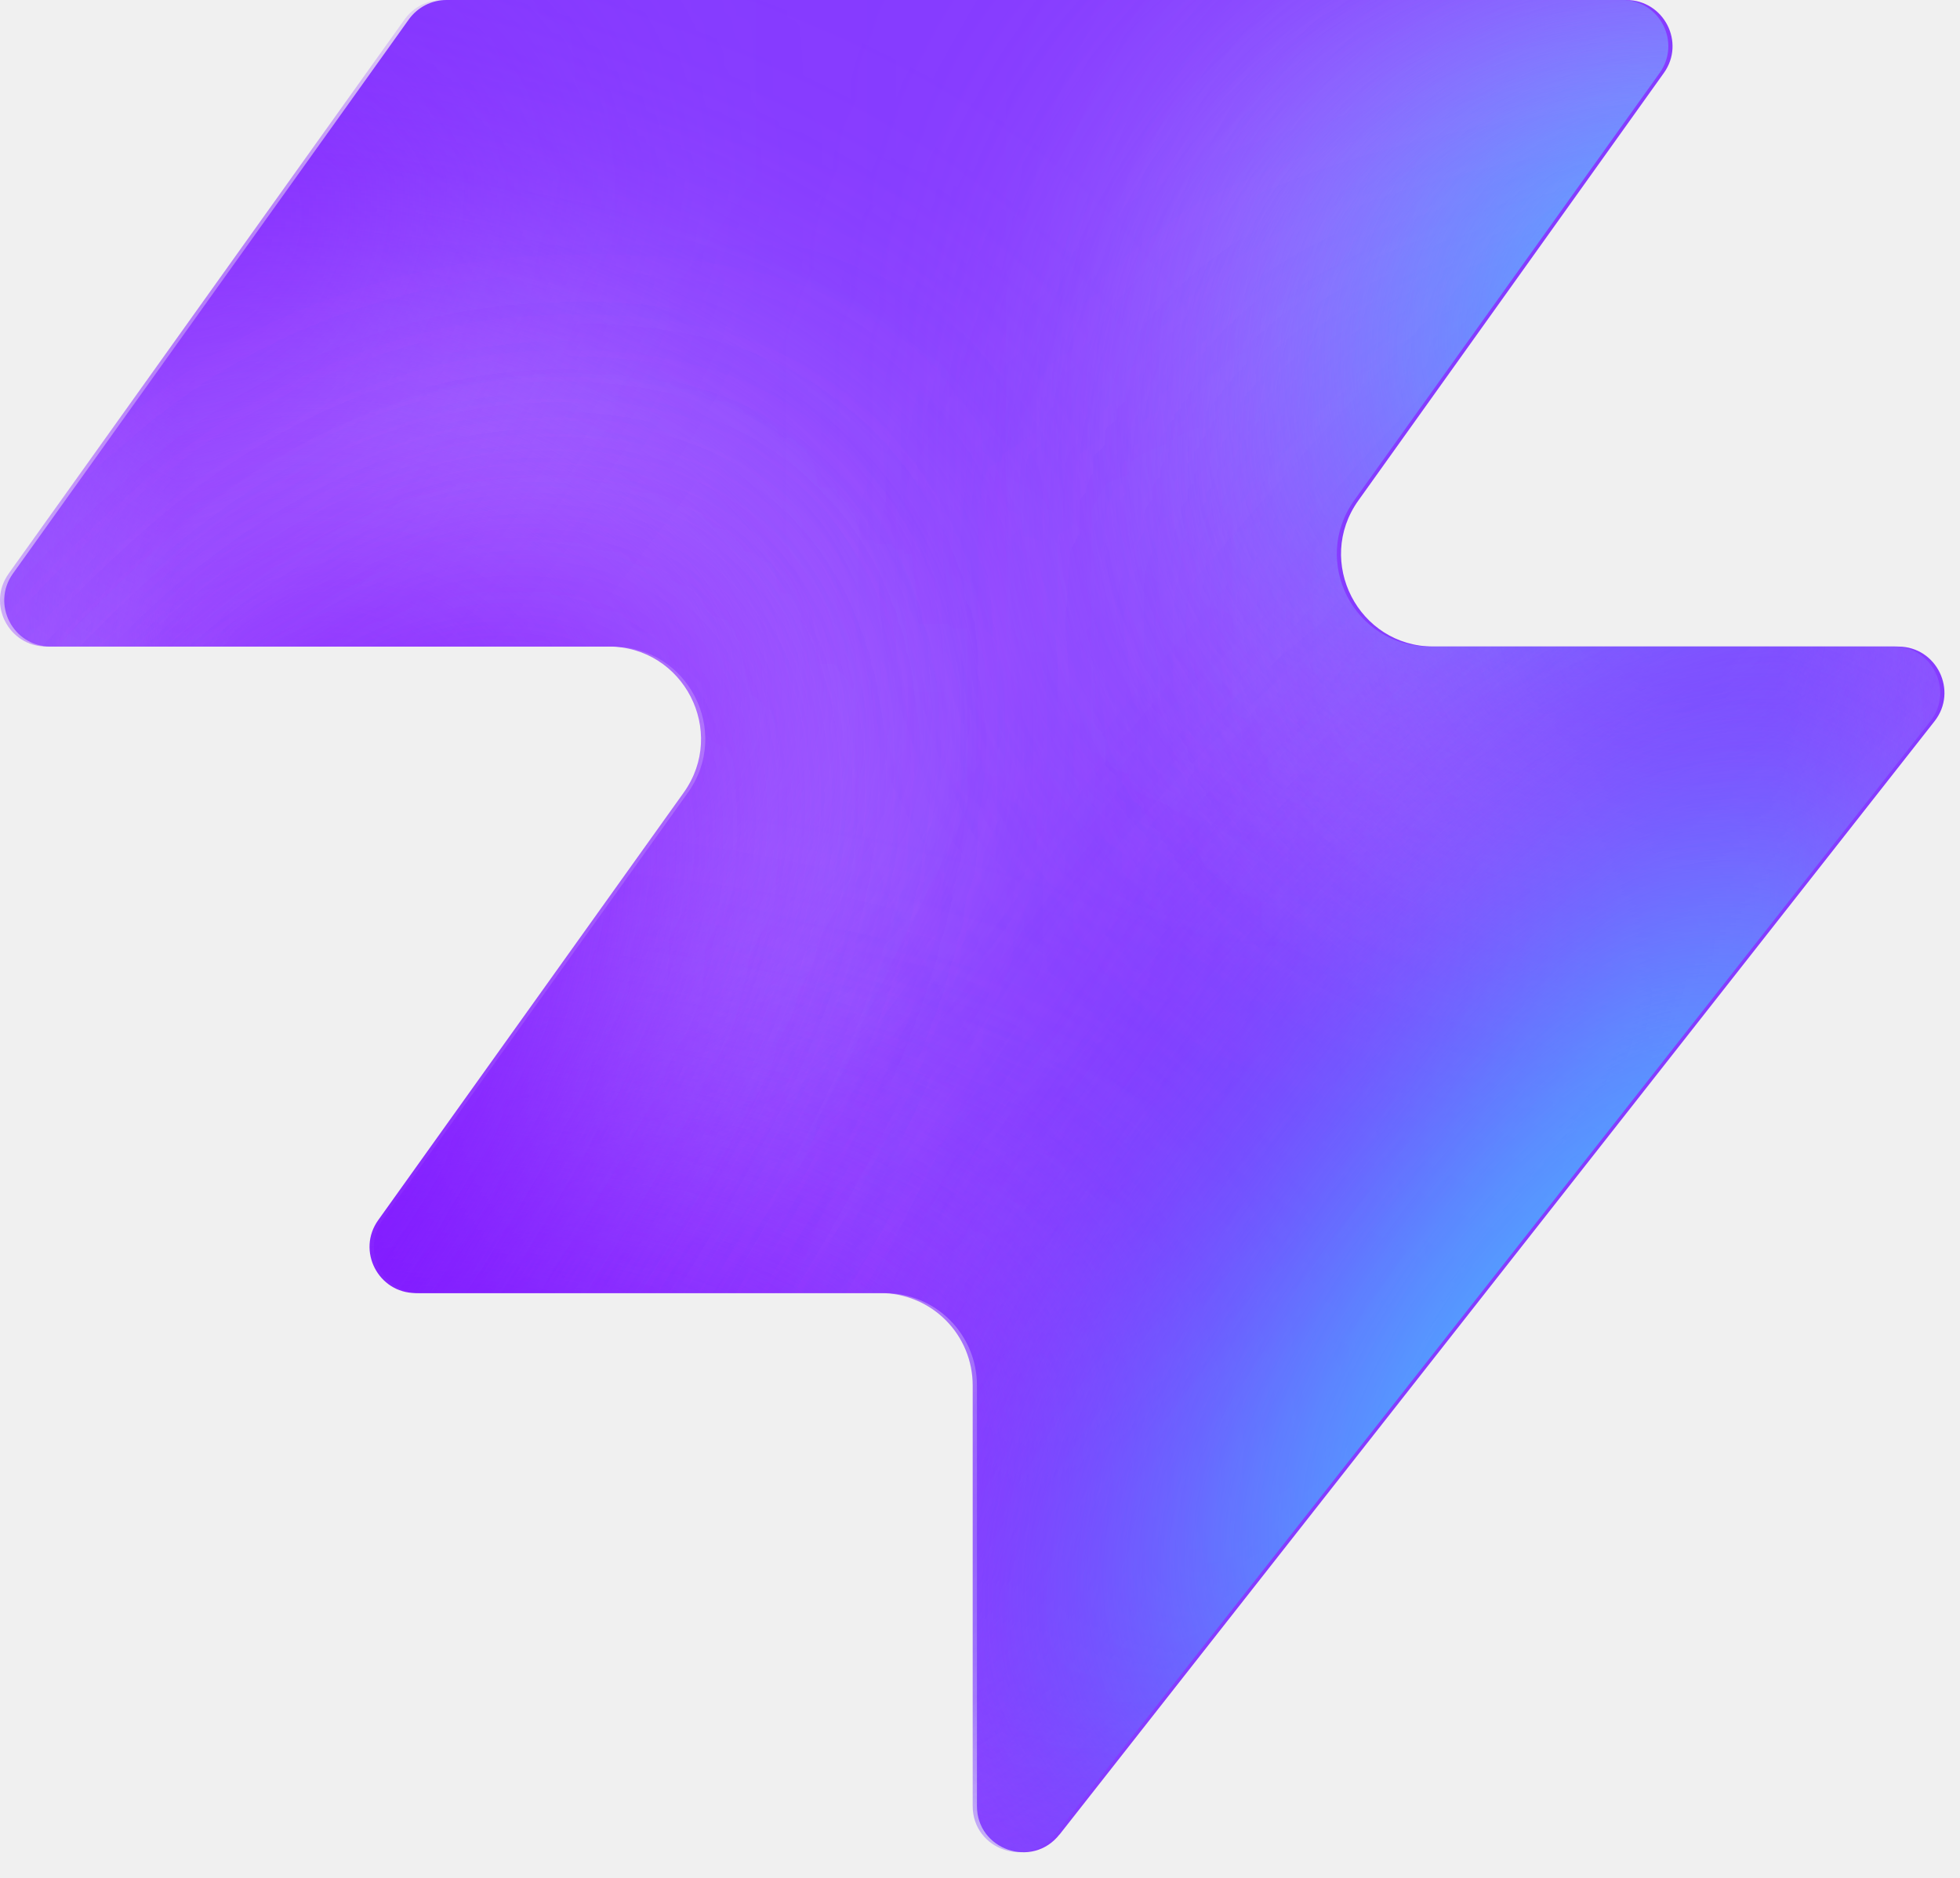
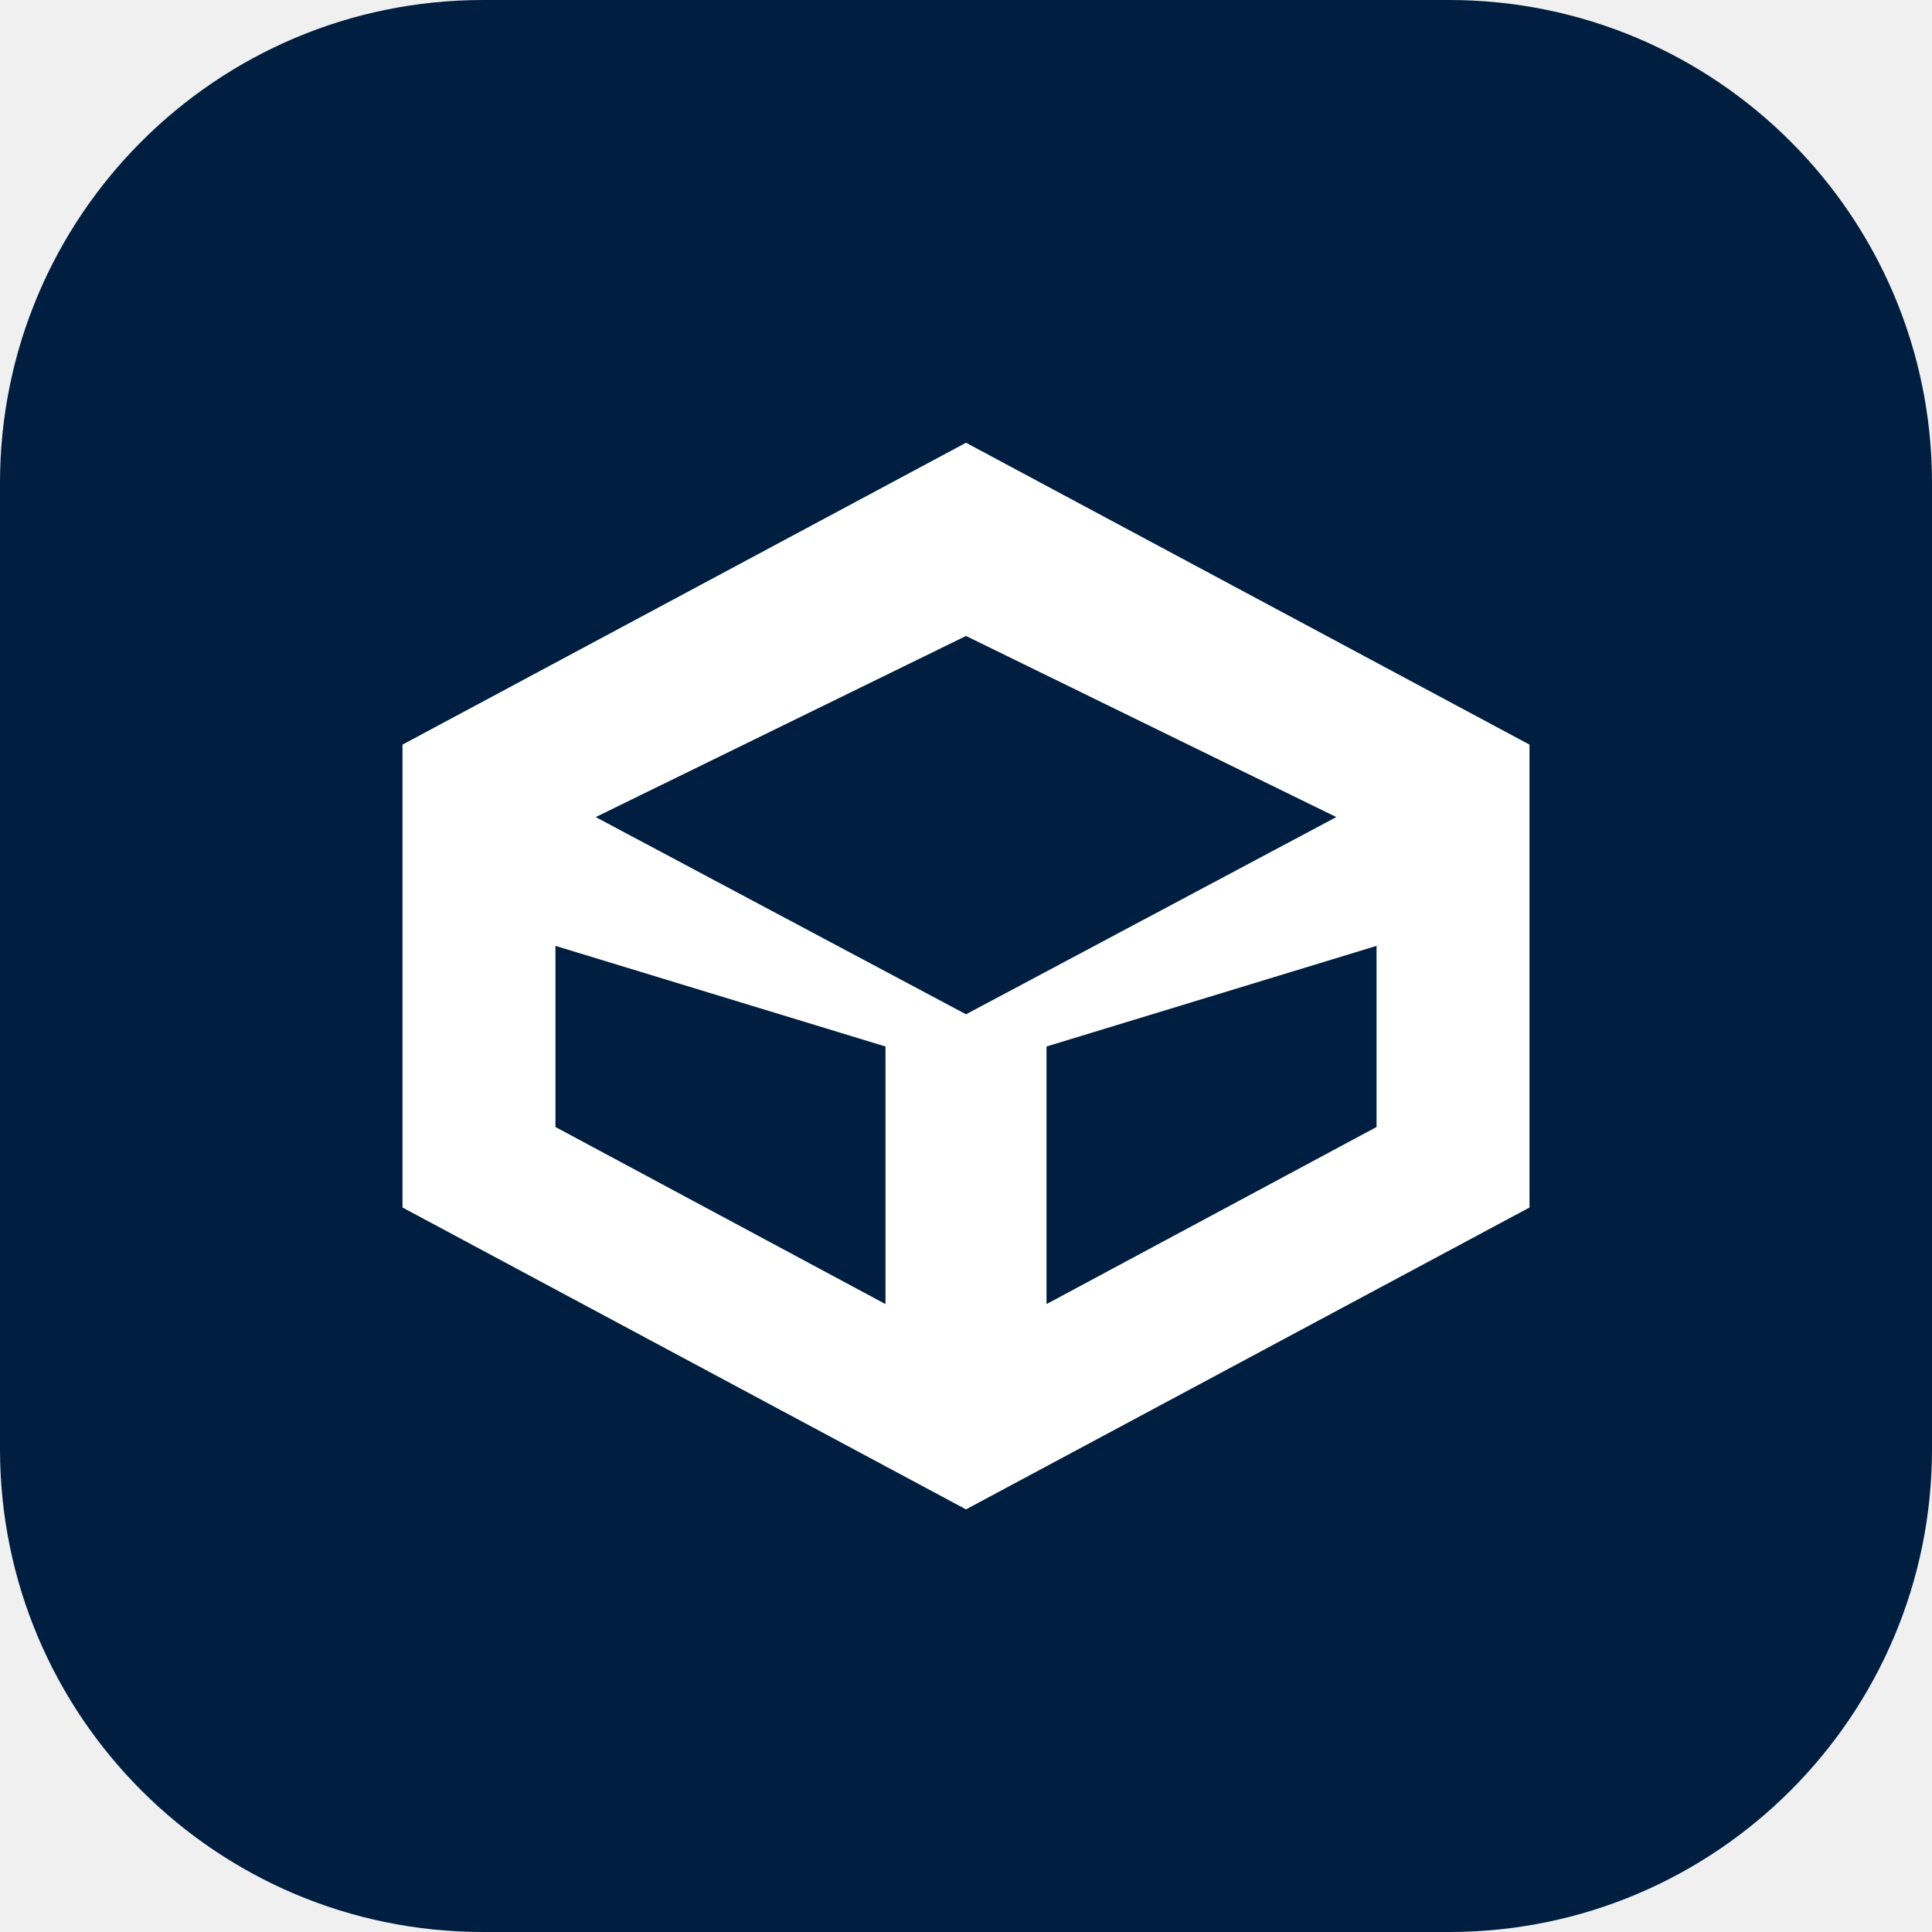
- <svg xmlns="http://www.w3.org/2000/svg" width="48" height="46" fill="none" viewBox="0 0 48 46">
-   <path fill="#863bff" d="M25.946 44.938c-.664.845-2.021.375-2.021-.698V33.937a2.26 2.26 0 0 0-2.262-2.262H10.287c-.92 0-1.456-1.04-.92-1.788l7.48-10.471c1.07-1.497 0-3.578-1.842-3.578H1.237c-.92 0-1.456-1.04-.92-1.788L10.013.474c.214-.297.556-.474.92-.474h28.894c.92 0 1.456 1.04.92 1.788l-7.48 10.471c-1.07 1.498 0 3.579 1.842 3.579h11.377c.943 0 1.473 1.088.89 1.83L25.947 44.94z" style="fill:#863bff;fill:color(display-p3 .525 .23 1);fill-opacity:1" />
-   <mask id="a" width="48" height="46" x="0" y="0" maskUnits="userSpaceOnUse" style="mask-type:alpha">
-     <path fill="#000" d="M25.842 44.938c-.664.844-2.021.375-2.021-.698V33.937a2.26 2.26 0 0 0-2.262-2.262H10.183c-.92 0-1.456-1.04-.92-1.788l7.48-10.471c1.07-1.498 0-3.579-1.842-3.579H1.133c-.92 0-1.456-1.04-.92-1.787L9.91.473c.214-.297.556-.474.92-.474h28.894c.92 0 1.456 1.04.92 1.788l-7.48 10.471c-1.07 1.498 0 3.578 1.842 3.578h11.377c.943 0 1.473 1.088.89 1.832L25.843 44.94z" style="fill:#000;fill-opacity:1" />
-   </mask>
-   <g mask="url(#a)">
-     <g filter="url(#b)">
-       <ellipse cx="5.508" cy="14.704" fill="#ede6ff" rx="5.508" ry="14.704" style="fill:#ede6ff;fill:color(display-p3 .927 .903 1);fill-opacity:1" transform="matrix(.00324 1 1 -.00324 -4.47 31.516)" />
-     </g>
-     <g filter="url(#c)">
-       <ellipse cx="10.399" cy="29.851" fill="#ede6ff" rx="10.399" ry="29.851" style="fill:#ede6ff;fill:color(display-p3 .927 .903 1);fill-opacity:1" transform="matrix(.00324 1 1 -.00324 -39.328 7.883)" />
-     </g>
-     <g filter="url(#d)">
-       <ellipse cx="5.508" cy="30.487" fill="#7e14ff" rx="5.508" ry="30.487" style="fill:#7e14ff;fill:color(display-p3 .492 .077 1);fill-opacity:1" transform="rotate(89.814 -25.913 -14.639)scale(1 -1)" />
-     </g>
-     <g filter="url(#e)">
-       <ellipse cx="5.508" cy="30.599" fill="#7e14ff" rx="5.508" ry="30.599" style="fill:#7e14ff;fill:color(display-p3 .492 .077 1);fill-opacity:1" transform="rotate(89.814 -32.644 -3.334)scale(1 -1)" />
-     </g>
-     <g filter="url(#f)">
-       <ellipse cx="5.508" cy="30.599" fill="#7e14ff" rx="5.508" ry="30.599" style="fill:#7e14ff;fill:color(display-p3 .492 .077 1);fill-opacity:1" transform="matrix(.00324 1 1 -.00324 -34.34 30.47)" />
-     </g>
-     <g filter="url(#g)">
-       <ellipse cx="14.072" cy="22.078" fill="#ede6ff" rx="14.072" ry="22.078" style="fill:#ede6ff;fill:color(display-p3 .927 .903 1);fill-opacity:1" transform="rotate(93.35 24.506 48.493)scale(-1 1)" />
-     </g>
-     <g filter="url(#h)">
-       <ellipse cx="3.47" cy="21.501" fill="#7e14ff" rx="3.47" ry="21.501" style="fill:#7e14ff;fill:color(display-p3 .492 .077 1);fill-opacity:1" transform="rotate(89.009 28.708 47.59)scale(-1 1)" />
-     </g>
-     <g filter="url(#i)">
-       <ellipse cx="3.47" cy="21.501" fill="#7e14ff" rx="3.47" ry="21.501" style="fill:#7e14ff;fill:color(display-p3 .492 .077 1);fill-opacity:1" transform="rotate(89.009 28.708 47.59)scale(-1 1)" />
-     </g>
-     <g filter="url(#j)">
-       <ellipse cx=".387" cy="8.972" fill="#7e14ff" rx="4.407" ry="29.108" style="fill:#7e14ff;fill:color(display-p3 .492 .077 1);fill-opacity:1" transform="rotate(39.51 .387 8.972)" />
-     </g>
-     <g filter="url(#k)">
-       <ellipse cx="47.523" cy="-6.092" fill="#7e14ff" rx="4.407" ry="29.108" style="fill:#7e14ff;fill:color(display-p3 .492 .077 1);fill-opacity:1" transform="rotate(37.892 47.523 -6.092)" />
-     </g>
-     <g filter="url(#l)">
-       <ellipse cx="41.412" cy="6.333" fill="#47bfff" rx="5.971" ry="9.665" style="fill:#47bfff;fill:color(display-p3 .28 .748 1);fill-opacity:1" transform="rotate(37.892 41.412 6.333)" />
-     </g>
-     <g filter="url(#m)">
-       <ellipse cx="-1.879" cy="38.332" fill="#7e14ff" rx="4.407" ry="29.108" style="fill:#7e14ff;fill:color(display-p3 .492 .077 1);fill-opacity:1" transform="rotate(37.892 -1.88 38.332)" />
-     </g>
-     <g filter="url(#n)">
-       <ellipse cx="-1.879" cy="38.332" fill="#7e14ff" rx="4.407" ry="29.108" style="fill:#7e14ff;fill:color(display-p3 .492 .077 1);fill-opacity:1" transform="rotate(37.892 -1.88 38.332)" />
-     </g>
-     <g filter="url(#o)">
-       <ellipse cx="35.651" cy="29.907" fill="#7e14ff" rx="4.407" ry="29.108" style="fill:#7e14ff;fill:color(display-p3 .492 .077 1);fill-opacity:1" transform="rotate(37.892 35.651 29.907)" />
-     </g>
-     <g filter="url(#p)">
-       <ellipse cx="38.418" cy="32.4" fill="#47bfff" rx="5.971" ry="15.297" style="fill:#47bfff;fill:color(display-p3 .28 .748 1);fill-opacity:1" transform="rotate(37.892 38.418 32.4)" />
-     </g>
-   </g>
-   <defs>
-     <filter id="b" width="60.045" height="41.654" x="-19.77" y="16.149" color-interpolation-filters="sRGB" filterUnits="userSpaceOnUse">
-       <feFlood flood-opacity="0" result="BackgroundImageFix" />
-       <feBlend in="SourceGraphic" in2="BackgroundImageFix" result="shape" />
-       <feGaussianBlur result="effect1_foregroundBlur_2002_17158" stdDeviation="7.659" />
-     </filter>
-     <filter id="c" width="90.34" height="51.437" x="-54.613" y="-7.533" color-interpolation-filters="sRGB" filterUnits="userSpaceOnUse">
-       <feFlood flood-opacity="0" result="BackgroundImageFix" />
-       <feBlend in="SourceGraphic" in2="BackgroundImageFix" result="shape" />
-       <feGaussianBlur result="effect1_foregroundBlur_2002_17158" stdDeviation="7.659" />
-     </filter>
-     <filter id="d" width="79.355" height="29.4" x="-49.64" y="2.03" color-interpolation-filters="sRGB" filterUnits="userSpaceOnUse">
-       <feFlood flood-opacity="0" result="BackgroundImageFix" />
-       <feBlend in="SourceGraphic" in2="BackgroundImageFix" result="shape" />
-       <feGaussianBlur result="effect1_foregroundBlur_2002_17158" stdDeviation="4.596" />
-     </filter>
-     <filter id="e" width="79.579" height="29.4" x="-45.045" y="20.029" color-interpolation-filters="sRGB" filterUnits="userSpaceOnUse">
-       <feFlood flood-opacity="0" result="BackgroundImageFix" />
-       <feBlend in="SourceGraphic" in2="BackgroundImageFix" result="shape" />
-       <feGaussianBlur result="effect1_foregroundBlur_2002_17158" stdDeviation="4.596" />
-     </filter>
-     <filter id="f" width="79.579" height="29.4" x="-43.513" y="21.178" color-interpolation-filters="sRGB" filterUnits="userSpaceOnUse">
-       <feFlood flood-opacity="0" result="BackgroundImageFix" />
-       <feBlend in="SourceGraphic" in2="BackgroundImageFix" result="shape" />
-       <feGaussianBlur result="effect1_foregroundBlur_2002_17158" stdDeviation="4.596" />
-     </filter>
-     <filter id="g" width="74.749" height="58.852" x="15.756" y="-17.901" color-interpolation-filters="sRGB" filterUnits="userSpaceOnUse">
-       <feFlood flood-opacity="0" result="BackgroundImageFix" />
-       <feBlend in="SourceGraphic" in2="BackgroundImageFix" result="shape" />
-       <feGaussianBlur result="effect1_foregroundBlur_2002_17158" stdDeviation="7.659" />
-     </filter>
-     <filter id="h" width="61.377" height="25.362" x="23.548" y="2.284" color-interpolation-filters="sRGB" filterUnits="userSpaceOnUse">
-       <feFlood flood-opacity="0" result="BackgroundImageFix" />
-       <feBlend in="SourceGraphic" in2="BackgroundImageFix" result="shape" />
-       <feGaussianBlur result="effect1_foregroundBlur_2002_17158" stdDeviation="4.596" />
-     </filter>
-     <filter id="i" width="61.377" height="25.362" x="23.548" y="2.284" color-interpolation-filters="sRGB" filterUnits="userSpaceOnUse">
-       <feFlood flood-opacity="0" result="BackgroundImageFix" />
-       <feBlend in="SourceGraphic" in2="BackgroundImageFix" result="shape" />
-       <feGaussianBlur result="effect1_foregroundBlur_2002_17158" stdDeviation="4.596" />
-     </filter>
-     <filter id="j" width="56.045" height="63.649" x="-27.636" y="-22.853" color-interpolation-filters="sRGB" filterUnits="userSpaceOnUse">
-       <feFlood flood-opacity="0" result="BackgroundImageFix" />
-       <feBlend in="SourceGraphic" in2="BackgroundImageFix" result="shape" />
-       <feGaussianBlur result="effect1_foregroundBlur_2002_17158" stdDeviation="4.596" />
-     </filter>
-     <filter id="k" width="54.814" height="64.646" x="20.116" y="-38.415" color-interpolation-filters="sRGB" filterUnits="userSpaceOnUse">
-       <feFlood flood-opacity="0" result="BackgroundImageFix" />
-       <feBlend in="SourceGraphic" in2="BackgroundImageFix" result="shape" />
-       <feGaussianBlur result="effect1_foregroundBlur_2002_17158" stdDeviation="4.596" />
-     </filter>
-     <filter id="l" width="33.541" height="35.313" x="24.641" y="-11.323" color-interpolation-filters="sRGB" filterUnits="userSpaceOnUse">
-       <feFlood flood-opacity="0" result="BackgroundImageFix" />
-       <feBlend in="SourceGraphic" in2="BackgroundImageFix" result="shape" />
-       <feGaussianBlur result="effect1_foregroundBlur_2002_17158" stdDeviation="4.596" />
-     </filter>
-     <filter id="m" width="54.814" height="64.646" x="-29.286" y="6.009" color-interpolation-filters="sRGB" filterUnits="userSpaceOnUse">
-       <feFlood flood-opacity="0" result="BackgroundImageFix" />
-       <feBlend in="SourceGraphic" in2="BackgroundImageFix" result="shape" />
-       <feGaussianBlur result="effect1_foregroundBlur_2002_17158" stdDeviation="4.596" />
-     </filter>
-     <filter id="n" width="54.814" height="64.646" x="-29.286" y="6.009" color-interpolation-filters="sRGB" filterUnits="userSpaceOnUse">
-       <feFlood flood-opacity="0" result="BackgroundImageFix" />
-       <feBlend in="SourceGraphic" in2="BackgroundImageFix" result="shape" />
-       <feGaussianBlur result="effect1_foregroundBlur_2002_17158" stdDeviation="4.596" />
-     </filter>
-     <filter id="o" width="54.814" height="64.646" x="8.244" y="-2.416" color-interpolation-filters="sRGB" filterUnits="userSpaceOnUse">
-       <feFlood flood-opacity="0" result="BackgroundImageFix" />
-       <feBlend in="SourceGraphic" in2="BackgroundImageFix" result="shape" />
-       <feGaussianBlur result="effect1_foregroundBlur_2002_17158" stdDeviation="4.596" />
-     </filter>
-     <filter id="p" width="39.409" height="43.623" x="18.713" y="10.588" color-interpolation-filters="sRGB" filterUnits="userSpaceOnUse">
-       <feFlood flood-opacity="0" result="BackgroundImageFix" />
-       <feBlend in="SourceGraphic" in2="BackgroundImageFix" result="shape" />
-       <feGaussianBlur result="effect1_foregroundBlur_2002_17158" stdDeviation="4.596" />
-     </filter>
-   </defs>
+ <svg xmlns="http://www.w3.org/2000/svg" width="48" height="48" viewBox="0 0 48 48" fill="none">
+   <rect width="48" height="48" rx="12" fill="#001E40" />
+   <path d="M10 30V18.5L24 11l14 7.5V30l-14 7.5L10 30zm14-14.2L14.8 20.3 24 25.2l9.2-4.9L24 15.8zm-10.2 7.7V28l8.2 4.4v-6.4l-8.2-2.5zm20.4 0-8.2 2.5v6.4L34.2 28v-4.5z" fill="#FFFFFF" />
</svg>
